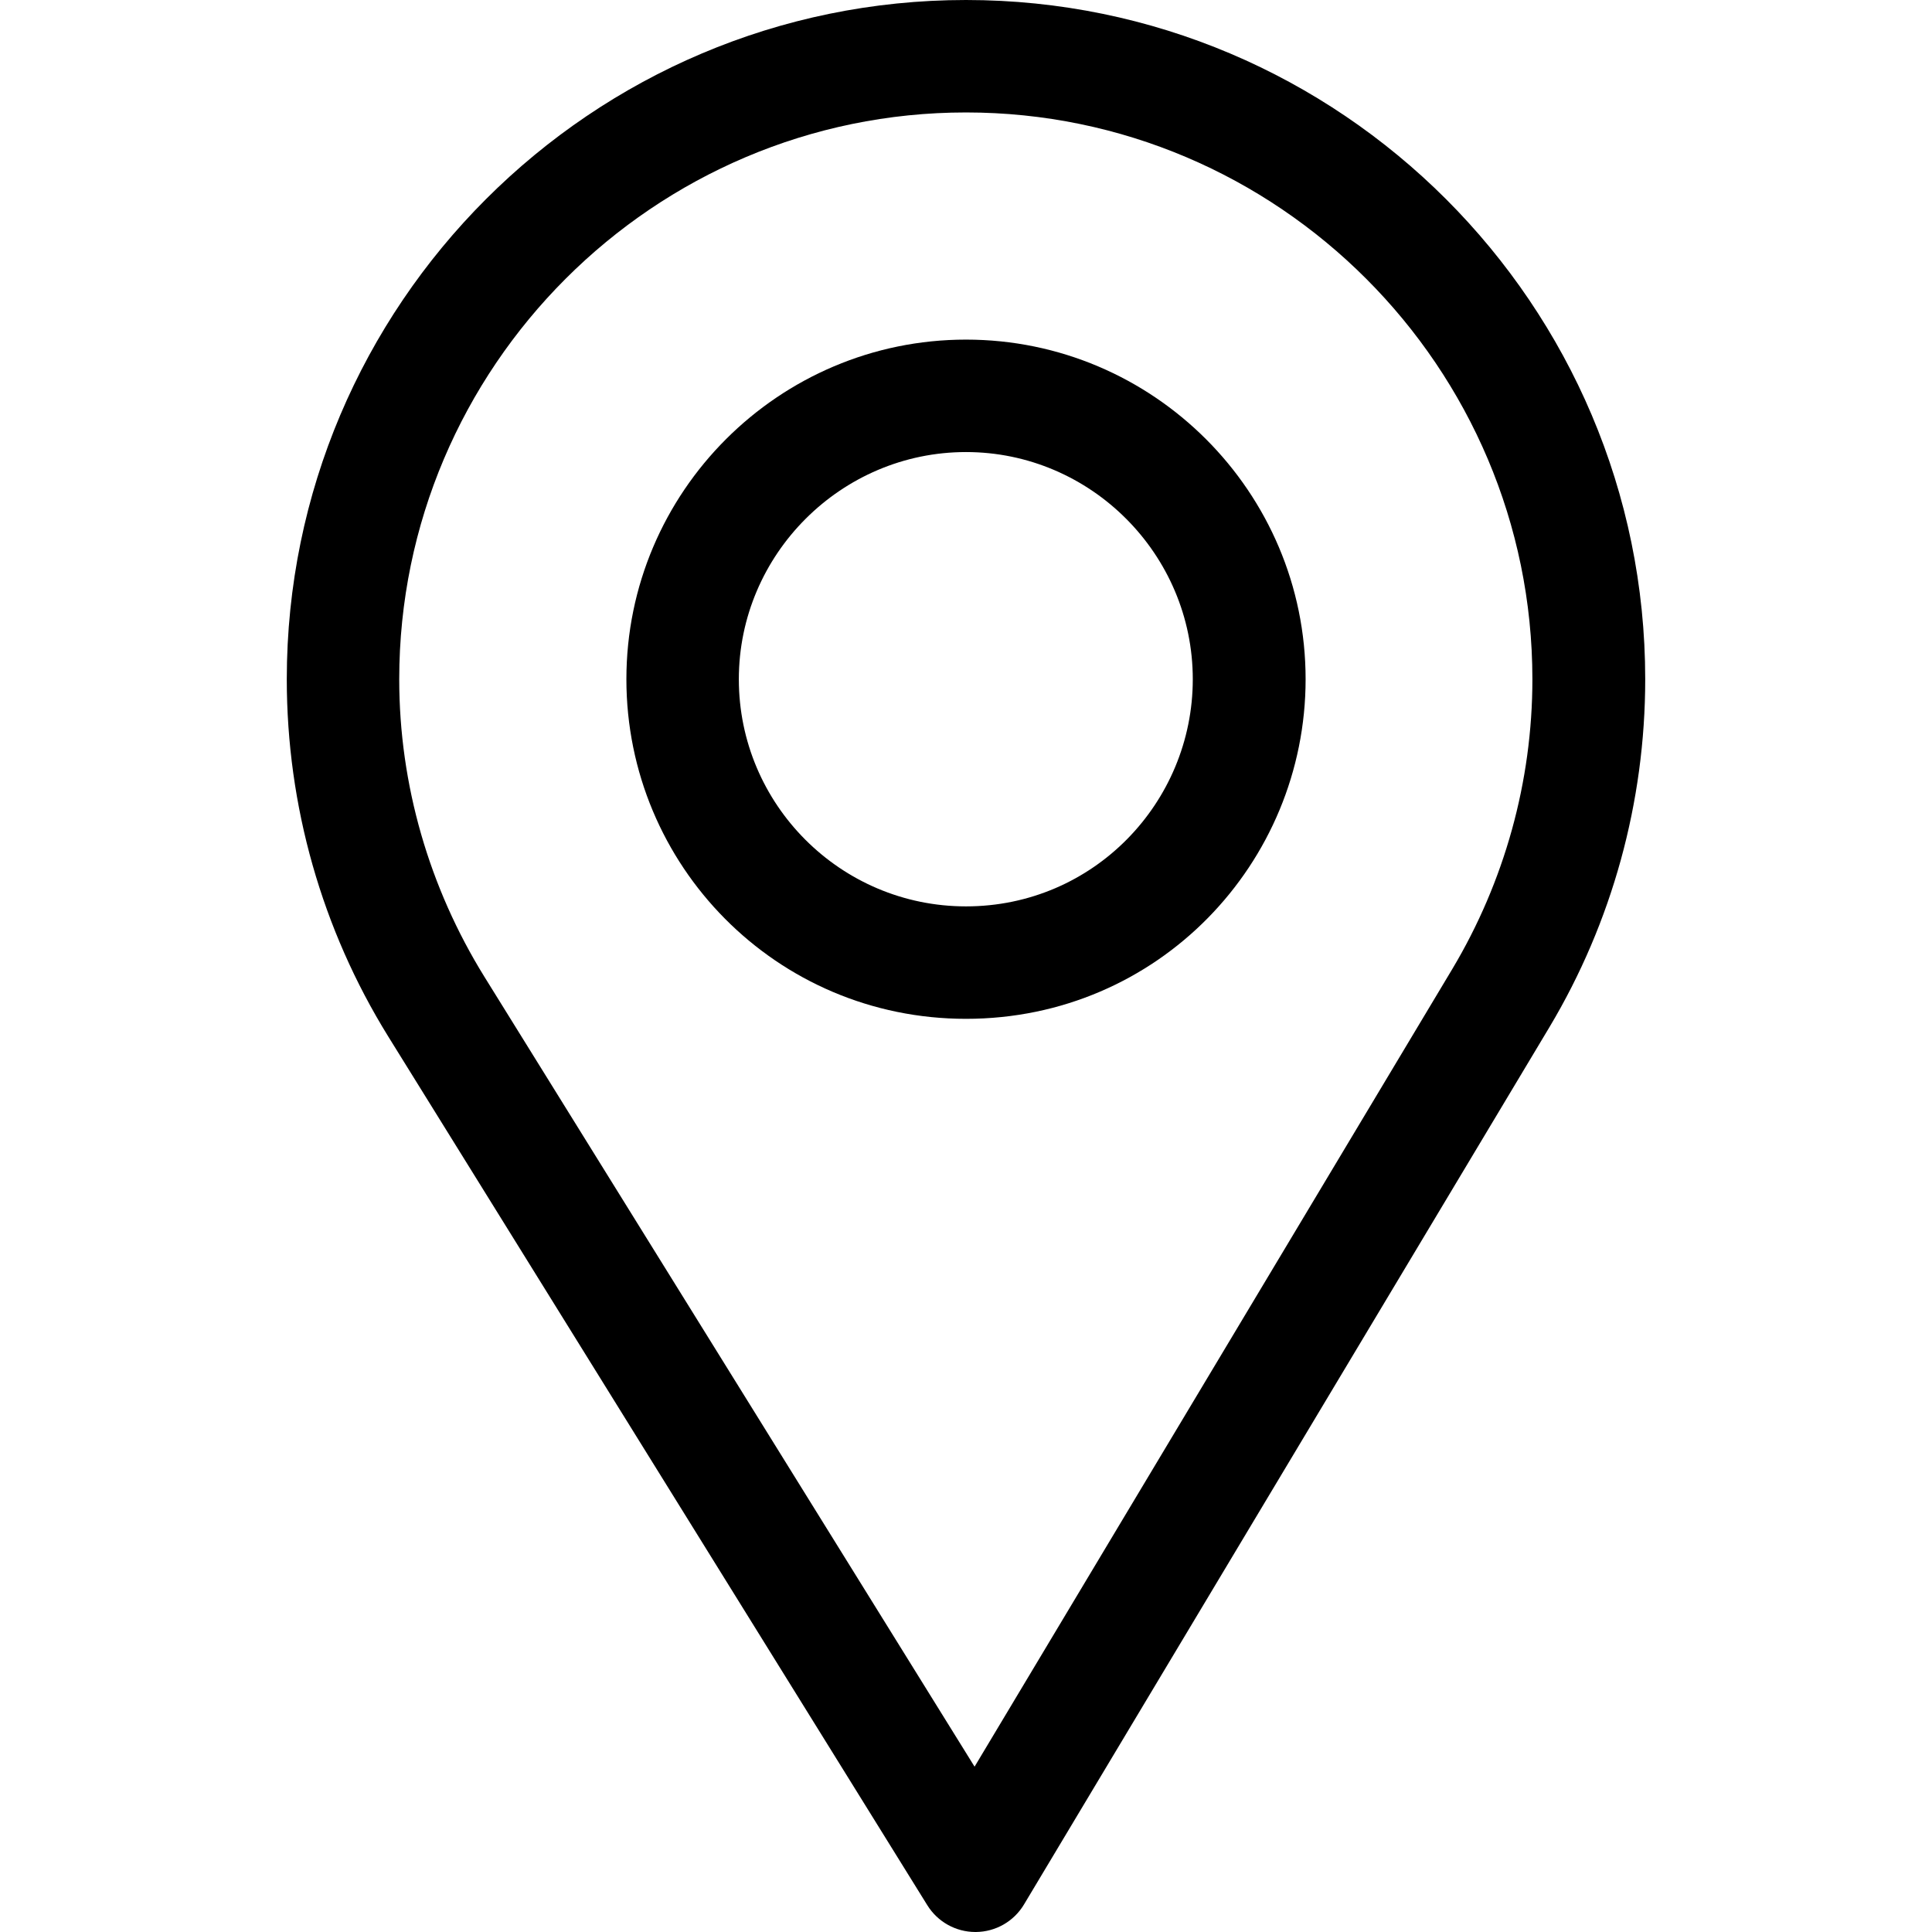
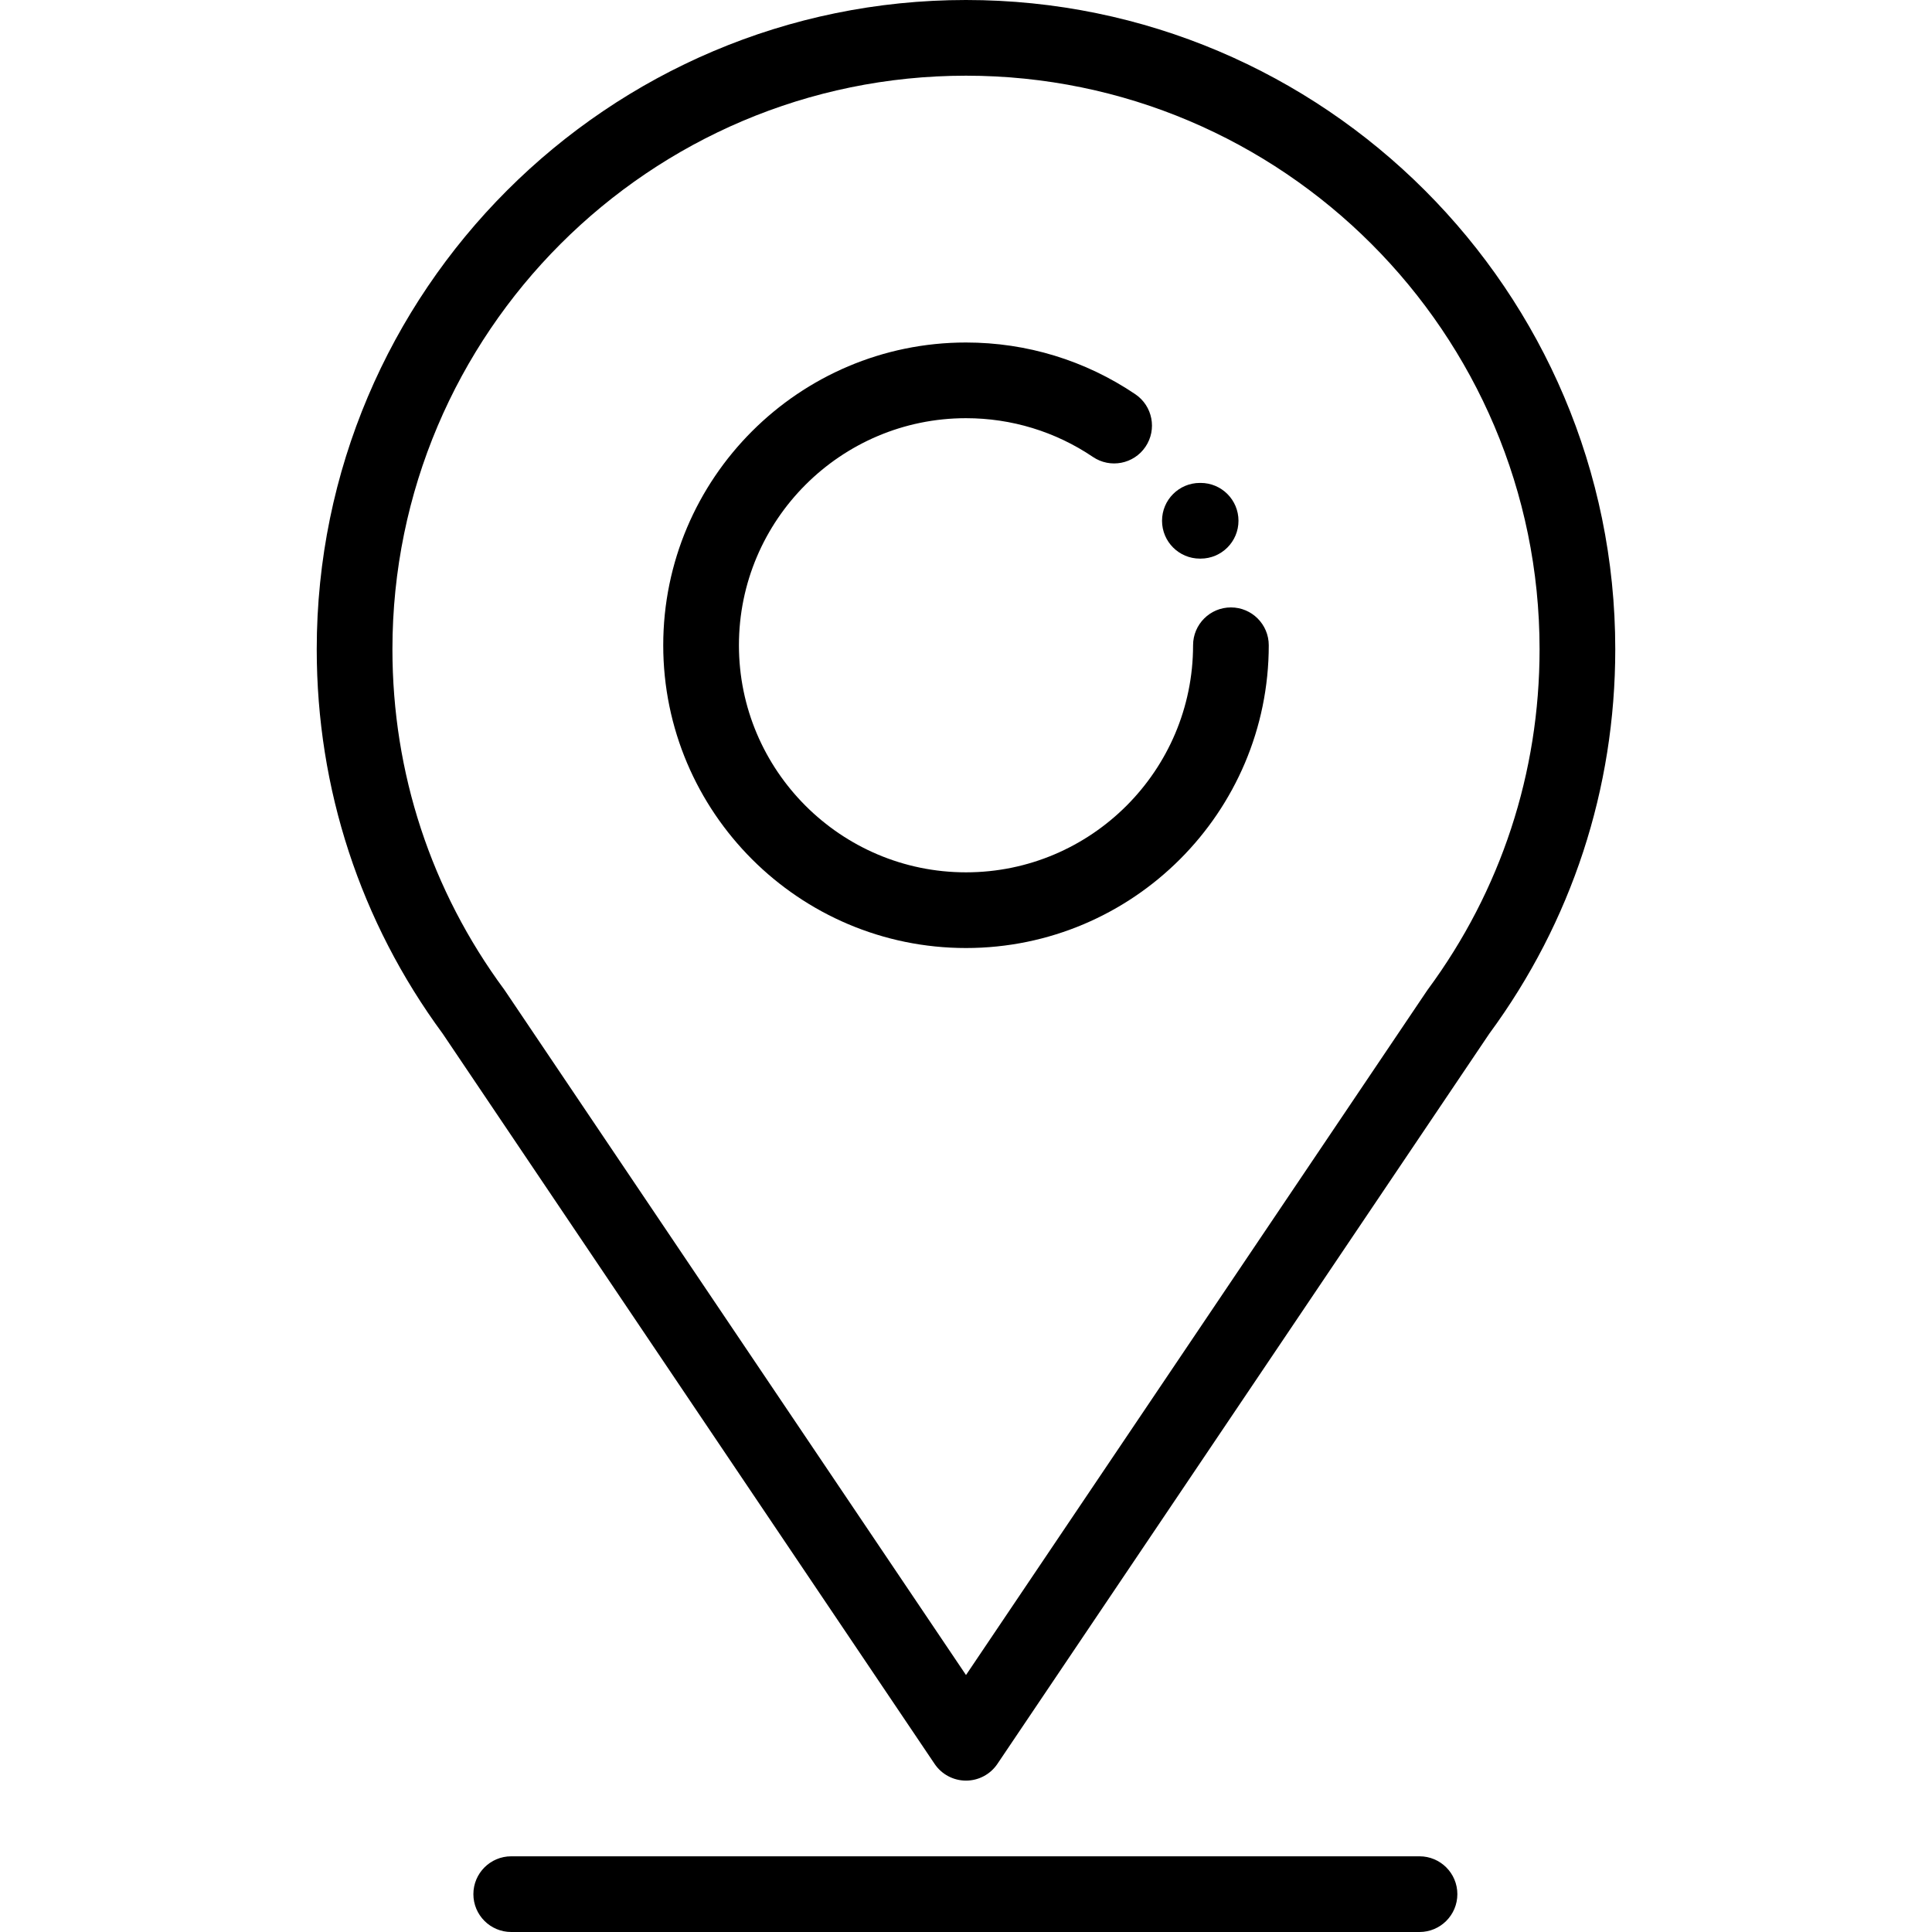
<svg xmlns="http://www.w3.org/2000/svg" version="1.1" id="Capa_1" x="0px" y="0px" viewBox="0 0 512 512" style="enable-background:new 0 0 512 512;" xml:space="preserve">
  <g>
    <g>
-       <path d="M256,0C156.748,0,76,80.748,76,180c0,33.534,9.289,66.26,26.869,94.652l142.885,230.257    c2.737,4.411,7.559,7.091,12.745,7.091c0.04,0,0.079,0,0.119,0c5.231-0.041,10.063-2.804,12.75-7.292L410.611,272.22    C427.221,244.428,436,212.539,436,180C436,80.748,355.252,0,256,0z M384.866,256.818L258.272,468.186l-129.905-209.34    C113.734,235.214,105.8,207.95,105.8,180c0-82.71,67.49-150.2,150.2-150.2S406.1,97.29,406.1,180    C406.1,207.121,398.689,233.688,384.866,256.818z" />
+       <path d="M256,0C161.124,0,83.938,77.186,83.938,172.062c0,36.97,11.543,72.192,33.382,101.872l130.362,193.522    c1.864,2.767,4.982,4.426,8.318,4.426c3.337,0,6.454-1.659,8.318-4.426L394.68,273.935    c21.839-29.681,33.382-64.902,33.382-101.872C428.062,77.186,350.876,0,256,0z M378.37,262.257    c-0.126,0.171-0.249,0.349-0.366,0.532L256,443.901L134.017,262.818c-0.122-0.192-0.251-0.378-0.386-0.562    c-19.387-26.256-29.634-57.444-29.634-90.195c0-83.814,68.189-152.002,152.003-152.002s152.003,68.189,152.003,152.003    C408.003,204.812,397.756,236.001,378.37,262.257z" />
    </g>
  </g>
  <g>
    <g>
-       <path d="M256,90c-49.626,0-90,40.374-90,90c0,49.309,39.717,90,90,90c50.903,0,90-41.233,90-90C346,130.374,305.626,90,256,90z     M256,240.2c-33.257,0-60.2-27.033-60.2-60.2c0-33.084,27.116-60.2,60.2-60.2s60.1,27.116,60.1,60.2    C316.1,212.683,289.784,240.2,256,240.2z" />
+       <path d="M326.206,160.972c-5.539,0-10.029,4.49-10.029,10.029c0,33.181-26.995,60.176-60.176,60.176s-60.176-26.995-60.176-60.176    s26.995-60.176,60.176-60.176c12.06,0,23.692,3.552,33.639,10.271c4.59,3.101,10.824,1.894,13.925-2.696    c3.101-4.589,1.894-10.824-2.696-13.925C287.593,95.507,272.078,90.766,256,90.766c-44.242,0-80.235,35.993-80.235,80.235    s35.993,80.235,80.235,80.235c44.242,0,80.235-35.993,80.235-80.235C336.235,165.462,331.745,160.972,326.206,160.972z" />
+     </g>
+   </g>
+   <g>
+     <g>
+       <path d="M376.185,491.941H135.48c-5.539,0-10.029,4.49-10.029,10.029c0,5.539,4.49,10.029,10.029,10.029h240.705    c5.539,0,10.029-4.49,10.029-10.029C386.215,496.431,381.724,491.941,376.185,491.941z" />
+     </g>
+   </g>
+   <g>
+     <g>
+       <path d="M318.182,127.98h-0.201c-5.539,0-10.029,4.49-10.029,10.029c0,5.539,4.49,10.029,10.029,10.029h0.201    c5.539,0,10.029-4.49,10.029-10.029C328.212,132.47,323.721,127.98,318.182,127.98z" />
    </g>
  </g>
  <g>
</g>
  <g>
</g>
  <g>
</g>
  <g>
</g>
  <g>
</g>
  <g>
</g>
  <g>
</g>
  <g>
</g>
  <g>
</g>
  <g>
</g>
  <g>
</g>
  <g>
</g>
  <g>
</g>
  <g>
</g>
  <g>
</g>
</svg>
